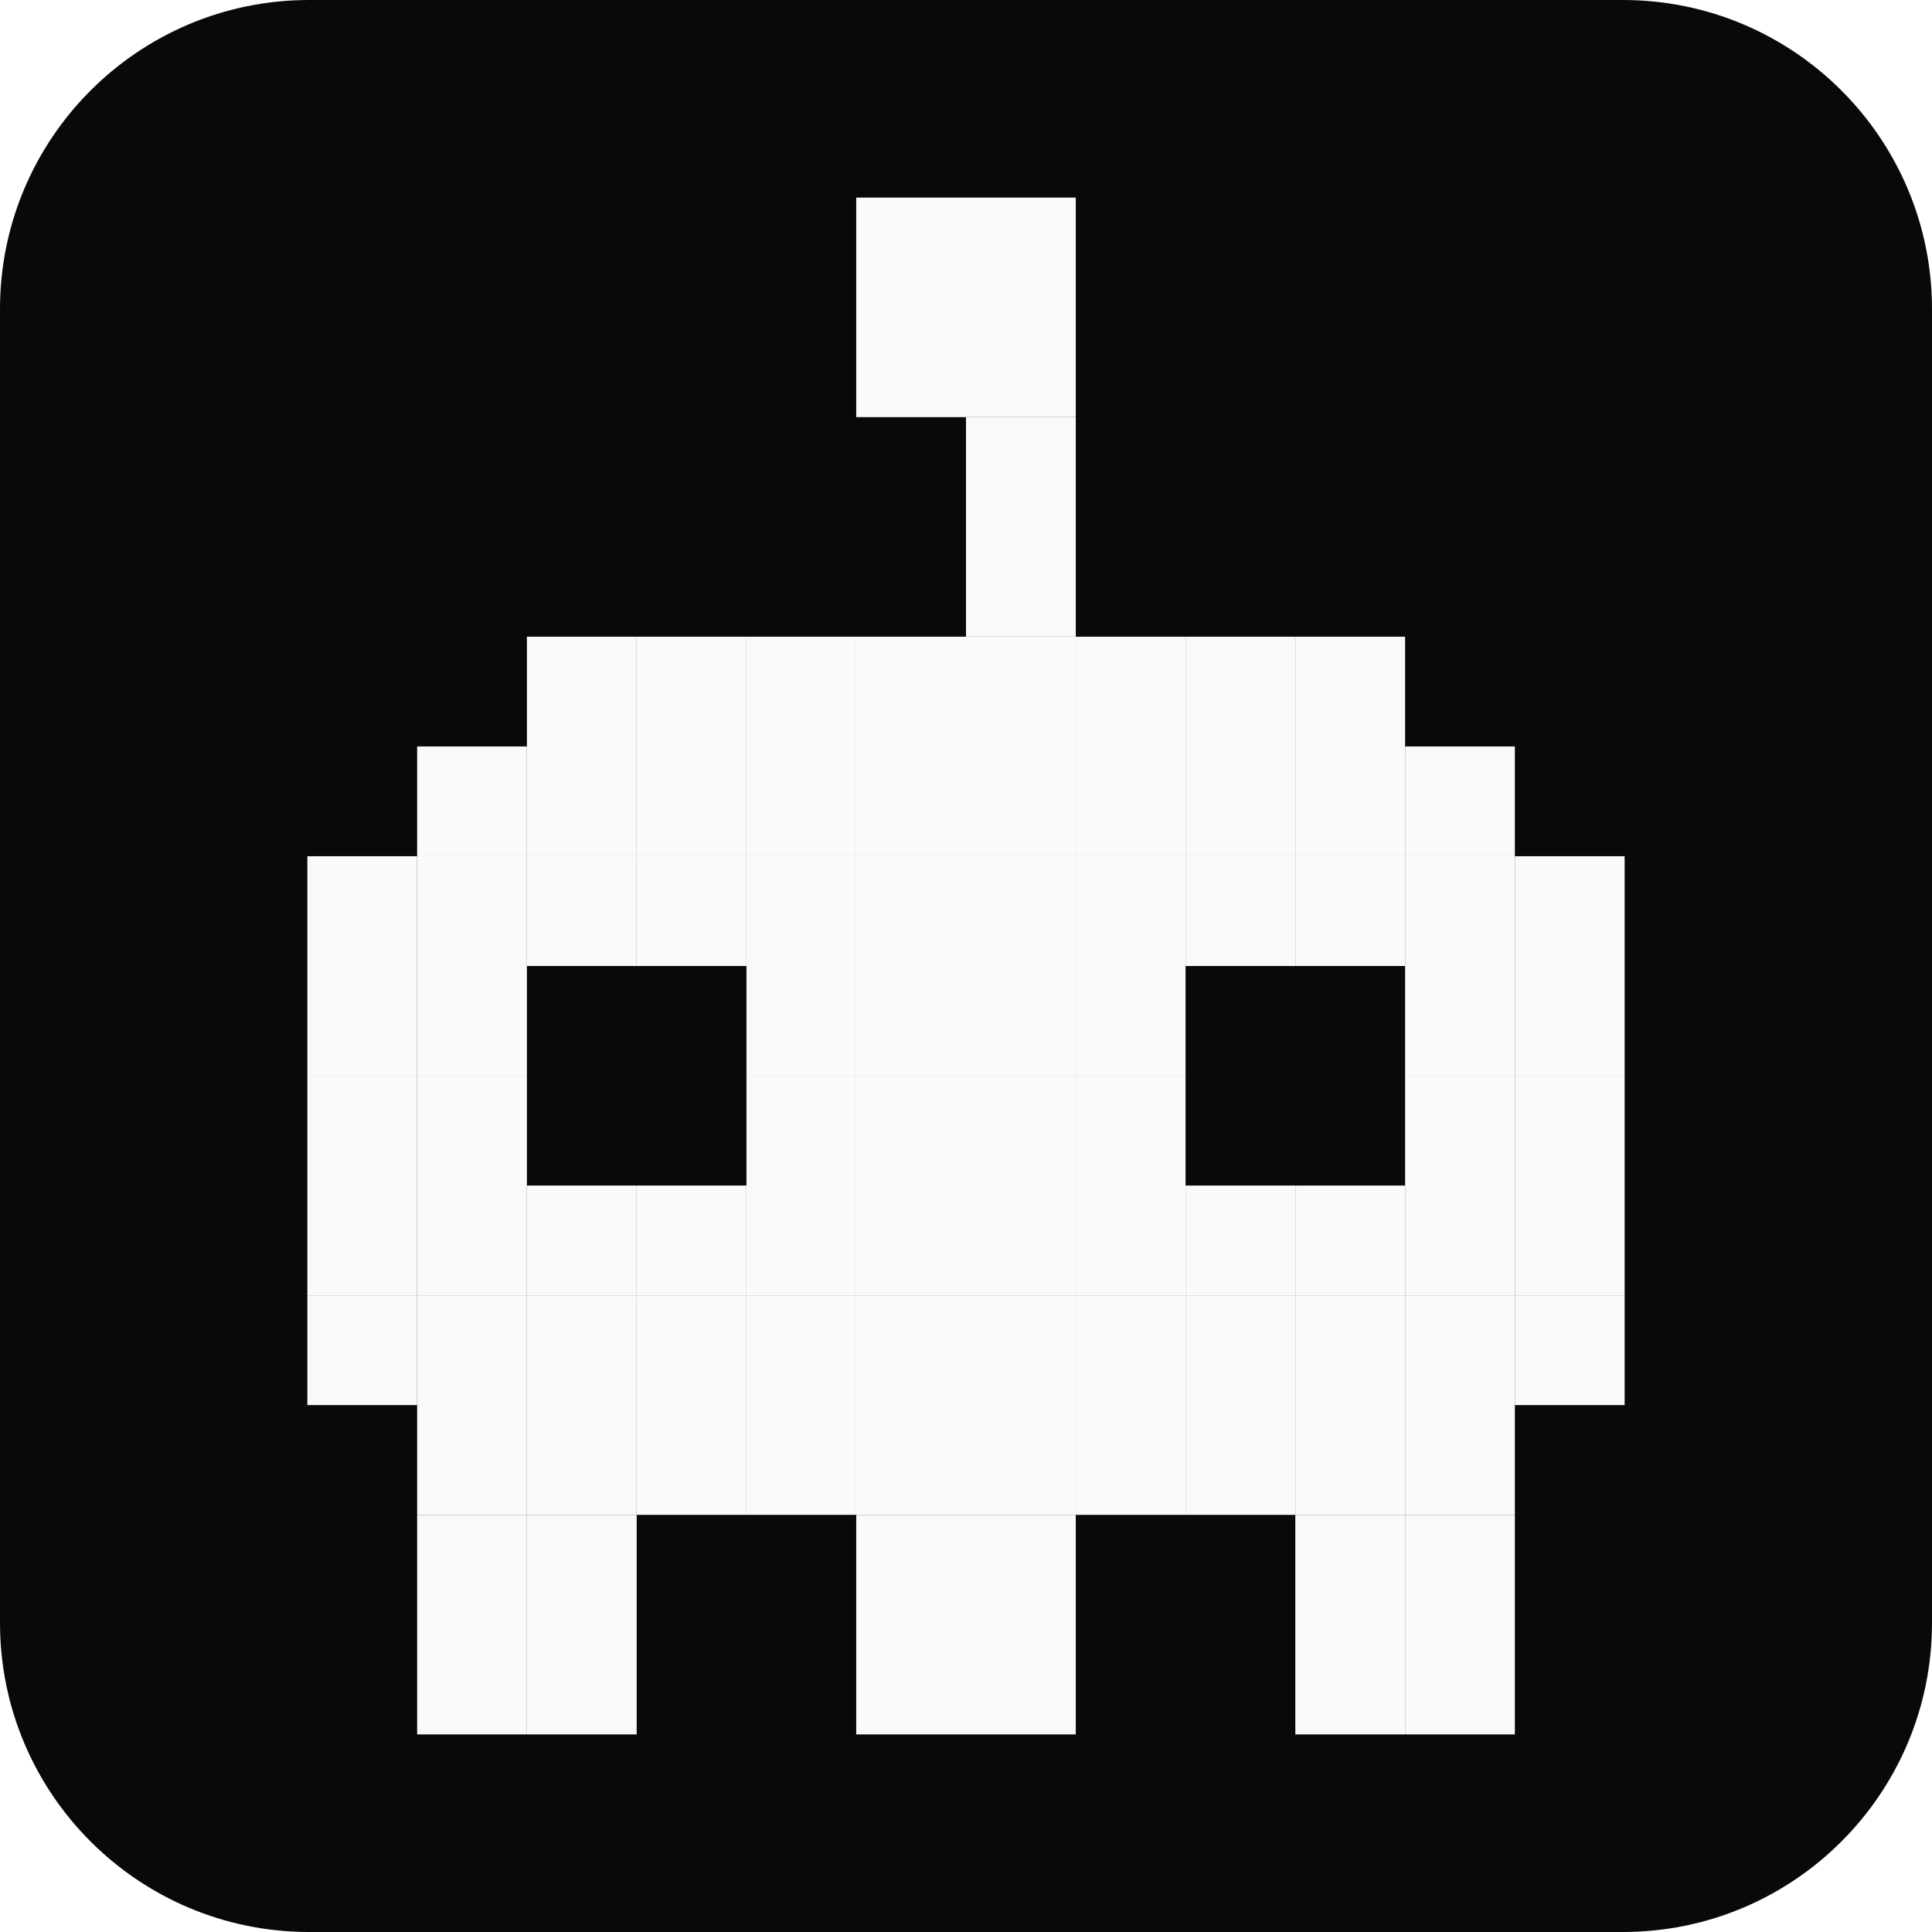
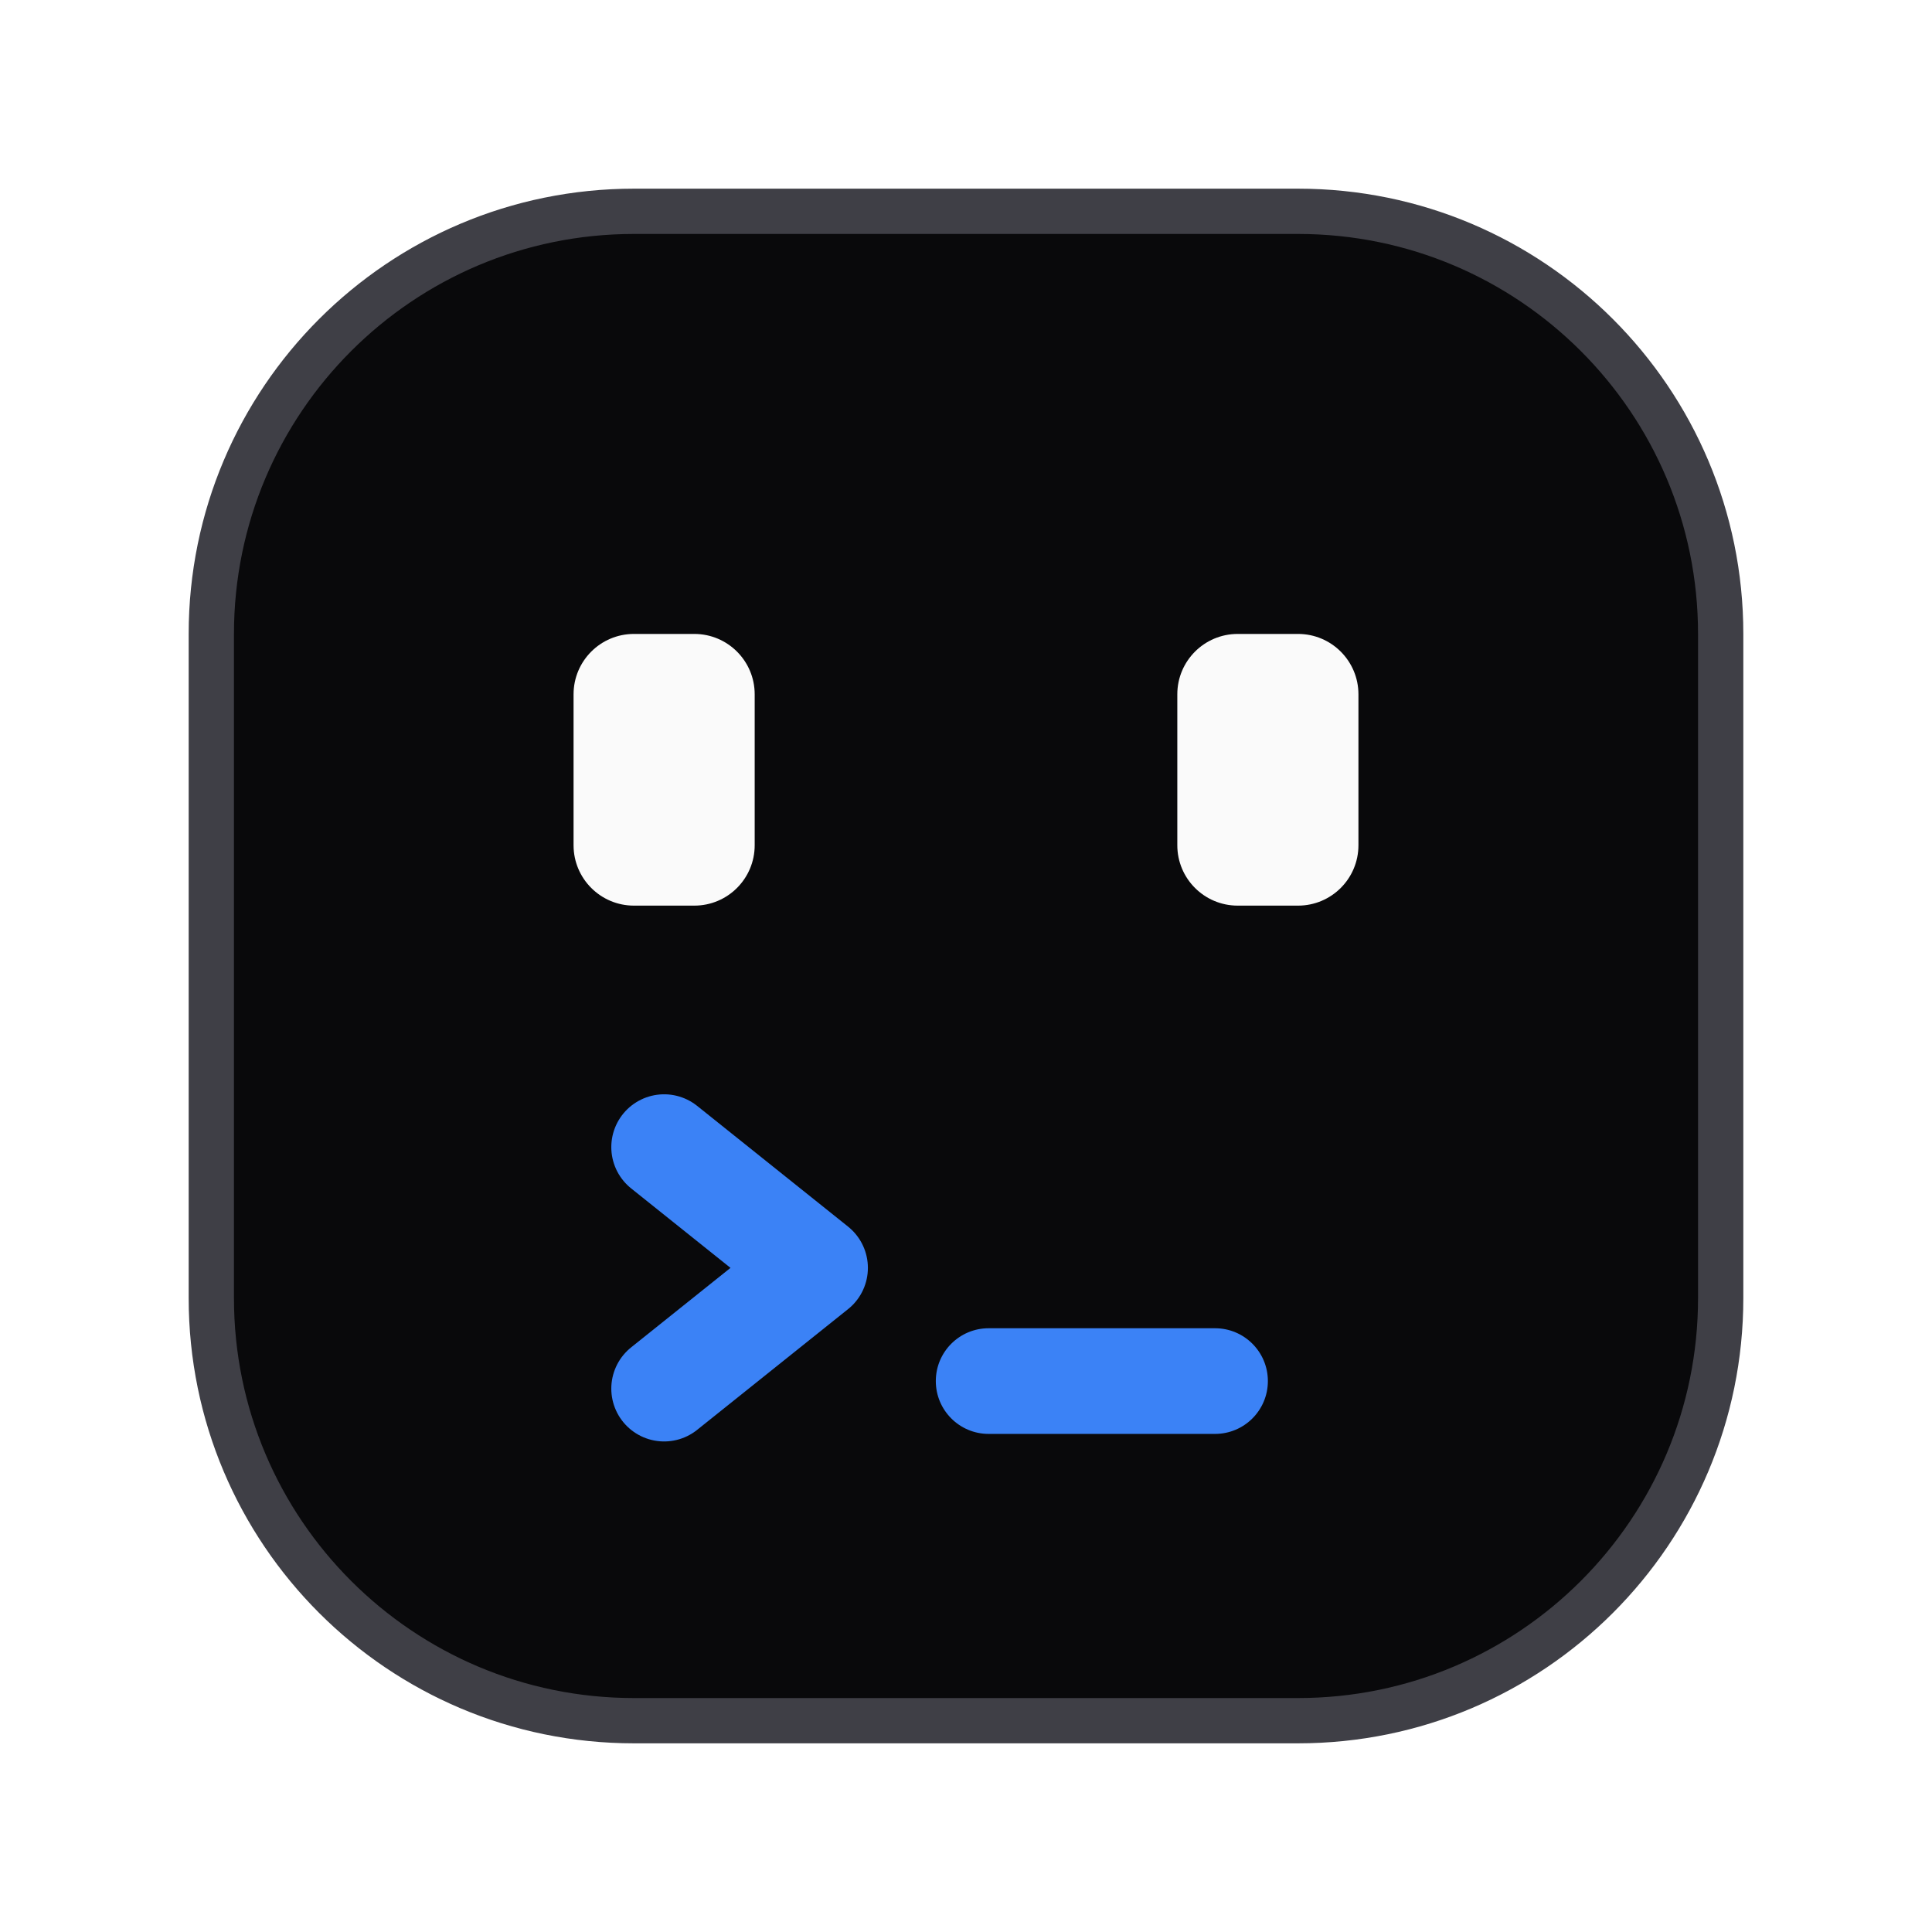
- <svg xmlns="http://www.w3.org/2000/svg" viewBox="0 0 176 176" width="176" height="176">
-   <rect width="176" height="176" rx="28.16" fill="#09090b" />
-   <g fill="#fafafa">
-     <rect x="78.00" y="18.00" width="10.00" height="20.00" />
-     <rect x="88.00" y="18.00" width="10.00" height="20.00" />
-     <rect x="88.00" y="38.00" width="10.00" height="20.00" />
-     <rect x="38.00" y="68.00" width="10.00" height="10.00" />
-     <rect x="48.00" y="58.00" width="10.00" height="20.00" />
-     <rect x="58.00" y="58.00" width="10.00" height="20.00" />
-     <rect x="68.00" y="58.00" width="10.00" height="20.00" />
-     <rect x="78.00" y="58.00" width="10.00" height="20.00" />
-     <rect x="88.00" y="58.00" width="10.00" height="20.00" />
-     <rect x="98.00" y="58.00" width="10.00" height="20.00" />
-     <rect x="108.00" y="58.00" width="10.00" height="20.00" />
-     <rect x="118.00" y="58.00" width="10.00" height="20.00" />
-     <rect x="128.00" y="68.00" width="10.00" height="10.00" />
-     <rect x="28.00" y="78.00" width="10.00" height="20.00" />
-     <rect x="38.00" y="78.00" width="10.00" height="20.00" />
-     <rect x="48.00" y="78.00" width="10.00" height="10.00" />
-     <rect x="58.00" y="78.00" width="10.00" height="10.00" />
-     <rect x="68.00" y="78.00" width="10.00" height="20.00" />
-     <rect x="78.00" y="78.00" width="10.00" height="20.00" />
-     <rect x="88.00" y="78.00" width="10.00" height="20.00" />
-     <rect x="98.00" y="78.00" width="10.00" height="20.00" />
-     <rect x="108.00" y="78.00" width="10.00" height="10.00" />
-     <rect x="118.00" y="78.00" width="10.00" height="10.00" />
-     <rect x="128.00" y="78.00" width="10.00" height="20.00" />
-     <rect x="138.00" y="78.00" width="10.00" height="20.00" />
-     <rect x="28.00" y="98.00" width="10.00" height="20.00" />
-     <rect x="38.00" y="98.00" width="10.00" height="20.00" />
-     <rect x="48.00" y="108.00" width="10.00" height="10.00" />
-     <rect x="58.00" y="108.00" width="10.00" height="10.00" />
-     <rect x="68.00" y="98.00" width="10.00" height="20.00" />
-     <rect x="78.00" y="98.00" width="10.00" height="20.00" />
-     <rect x="88.00" y="98.00" width="10.00" height="20.00" />
-     <rect x="98.00" y="98.00" width="10.00" height="20.00" />
-     <rect x="108.00" y="108.00" width="10.00" height="10.00" />
-     <rect x="118.00" y="108.00" width="10.00" height="10.00" />
-     <rect x="128.00" y="98.00" width="10.00" height="20.00" />
-     <rect x="138.00" y="98.00" width="10.00" height="20.00" />
-     <rect x="28.00" y="118.00" width="10.00" height="10.00" />
-     <rect x="38.00" y="118.00" width="10.00" height="20.00" />
-     <rect x="48.00" y="118.00" width="10.00" height="20.00" />
-     <rect x="58.00" y="118.00" width="10.00" height="20.00" />
-     <rect x="68.00" y="118.00" width="10.00" height="20.00" />
-     <rect x="78.00" y="118.00" width="10.00" height="20.00" />
-     <rect x="88.00" y="118.00" width="10.00" height="20.00" />
-     <rect x="98.00" y="118.00" width="10.00" height="20.00" />
-     <rect x="108.00" y="118.00" width="10.00" height="20.00" />
-     <rect x="118.00" y="118.00" width="10.00" height="20.00" />
-     <rect x="128.00" y="118.00" width="10.00" height="20.00" />
-     <rect x="138.00" y="118.00" width="10.00" height="10.00" />
-     <rect x="38.00" y="138.00" width="10.00" height="20.00" />
-     <rect x="48.00" y="138.00" width="10.00" height="20.00" />
-     <rect x="78.00" y="138.00" width="10.00" height="20.00" />
-     <rect x="88.00" y="138.00" width="10.00" height="20.00" />
-     <rect x="118.00" y="138.00" width="10.00" height="20.00" />
-     <rect x="128.00" y="138.00" width="10.00" height="20.00" />
-   </g>
+ <svg xmlns="http://www.w3.org/2000/svg" viewBox="0 0 128 128" width="128" height="128">
+   <rect x="14" y="14" width="100" height="100" rx="28" fill="#09090b" stroke="#3f3f46" stroke-width="3" />
+   <rect x="38" y="42" width="12" height="18" rx="4" fill="#fafafa" />
+   <rect x="78" y="42" width="12" height="18" rx="4" fill="#fafafa" />
+   <path d="M44 76 l10 8 -10 8" fill="none" stroke="#3b82f6" stroke-width="7" stroke-linecap="round" stroke-linejoin="round" />
+   <rect x="62" y="88" width="22" height="7" rx="3.5" fill="#3b82f6" />
</svg>
